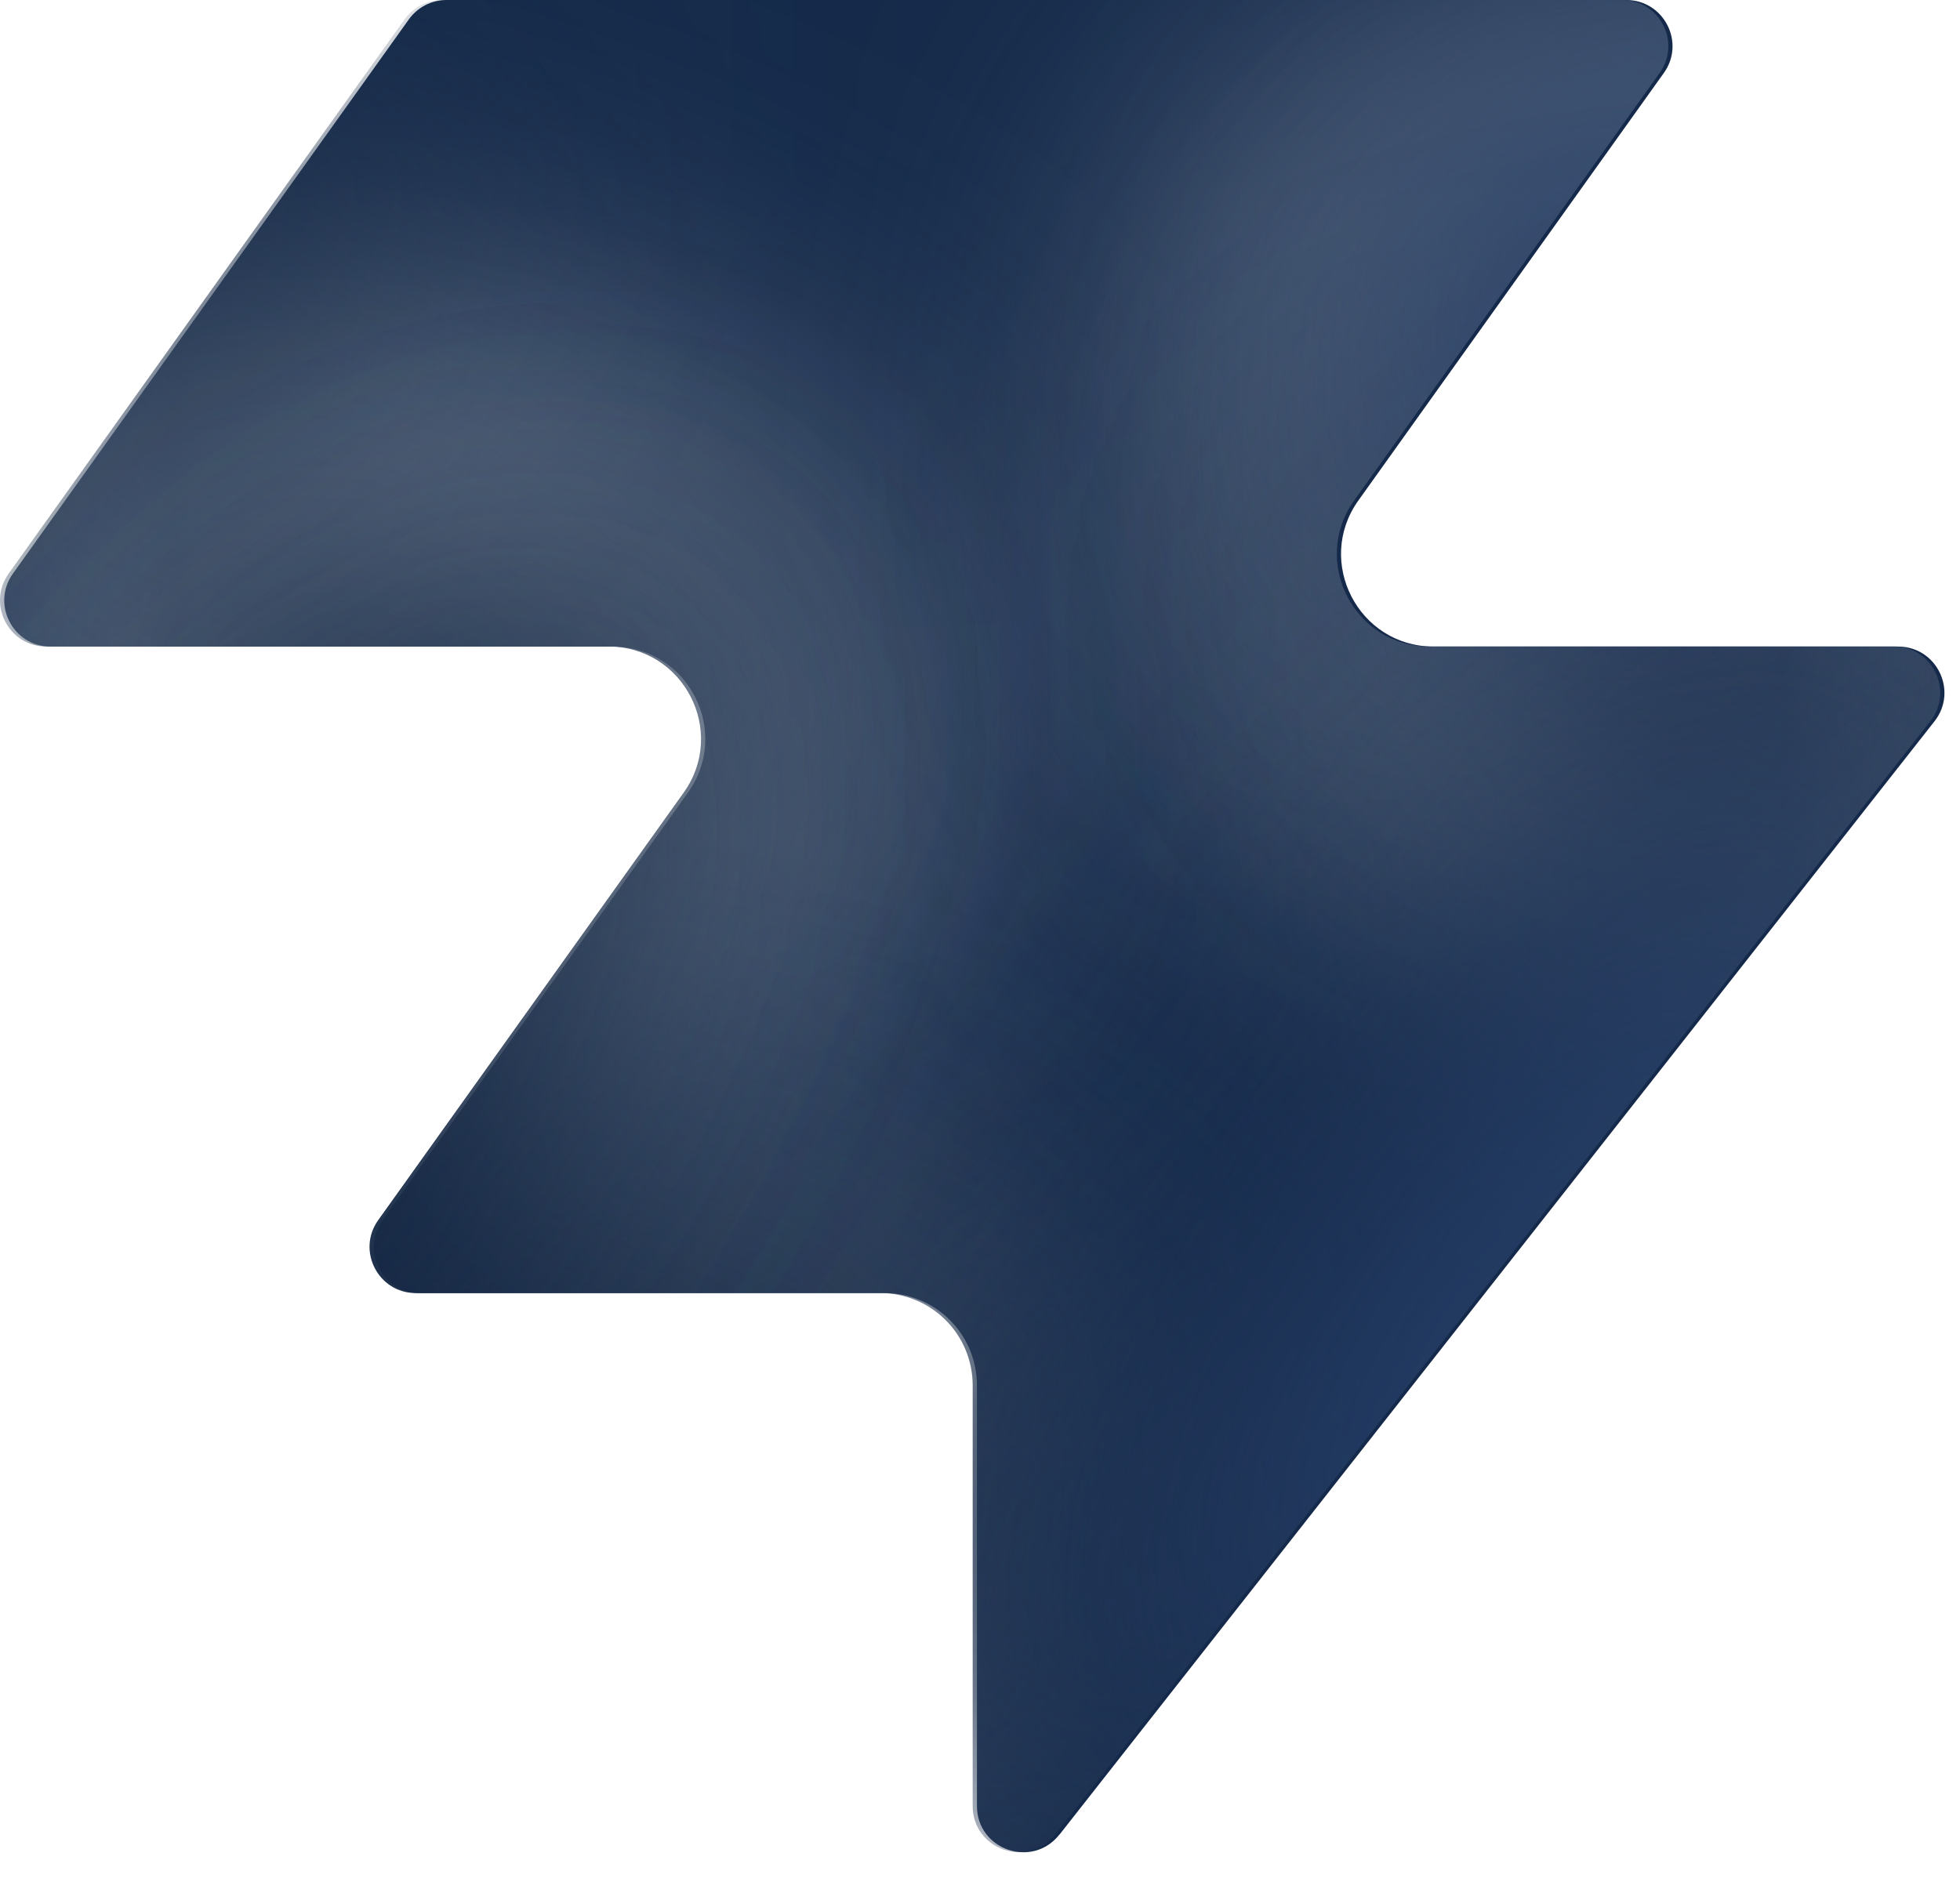
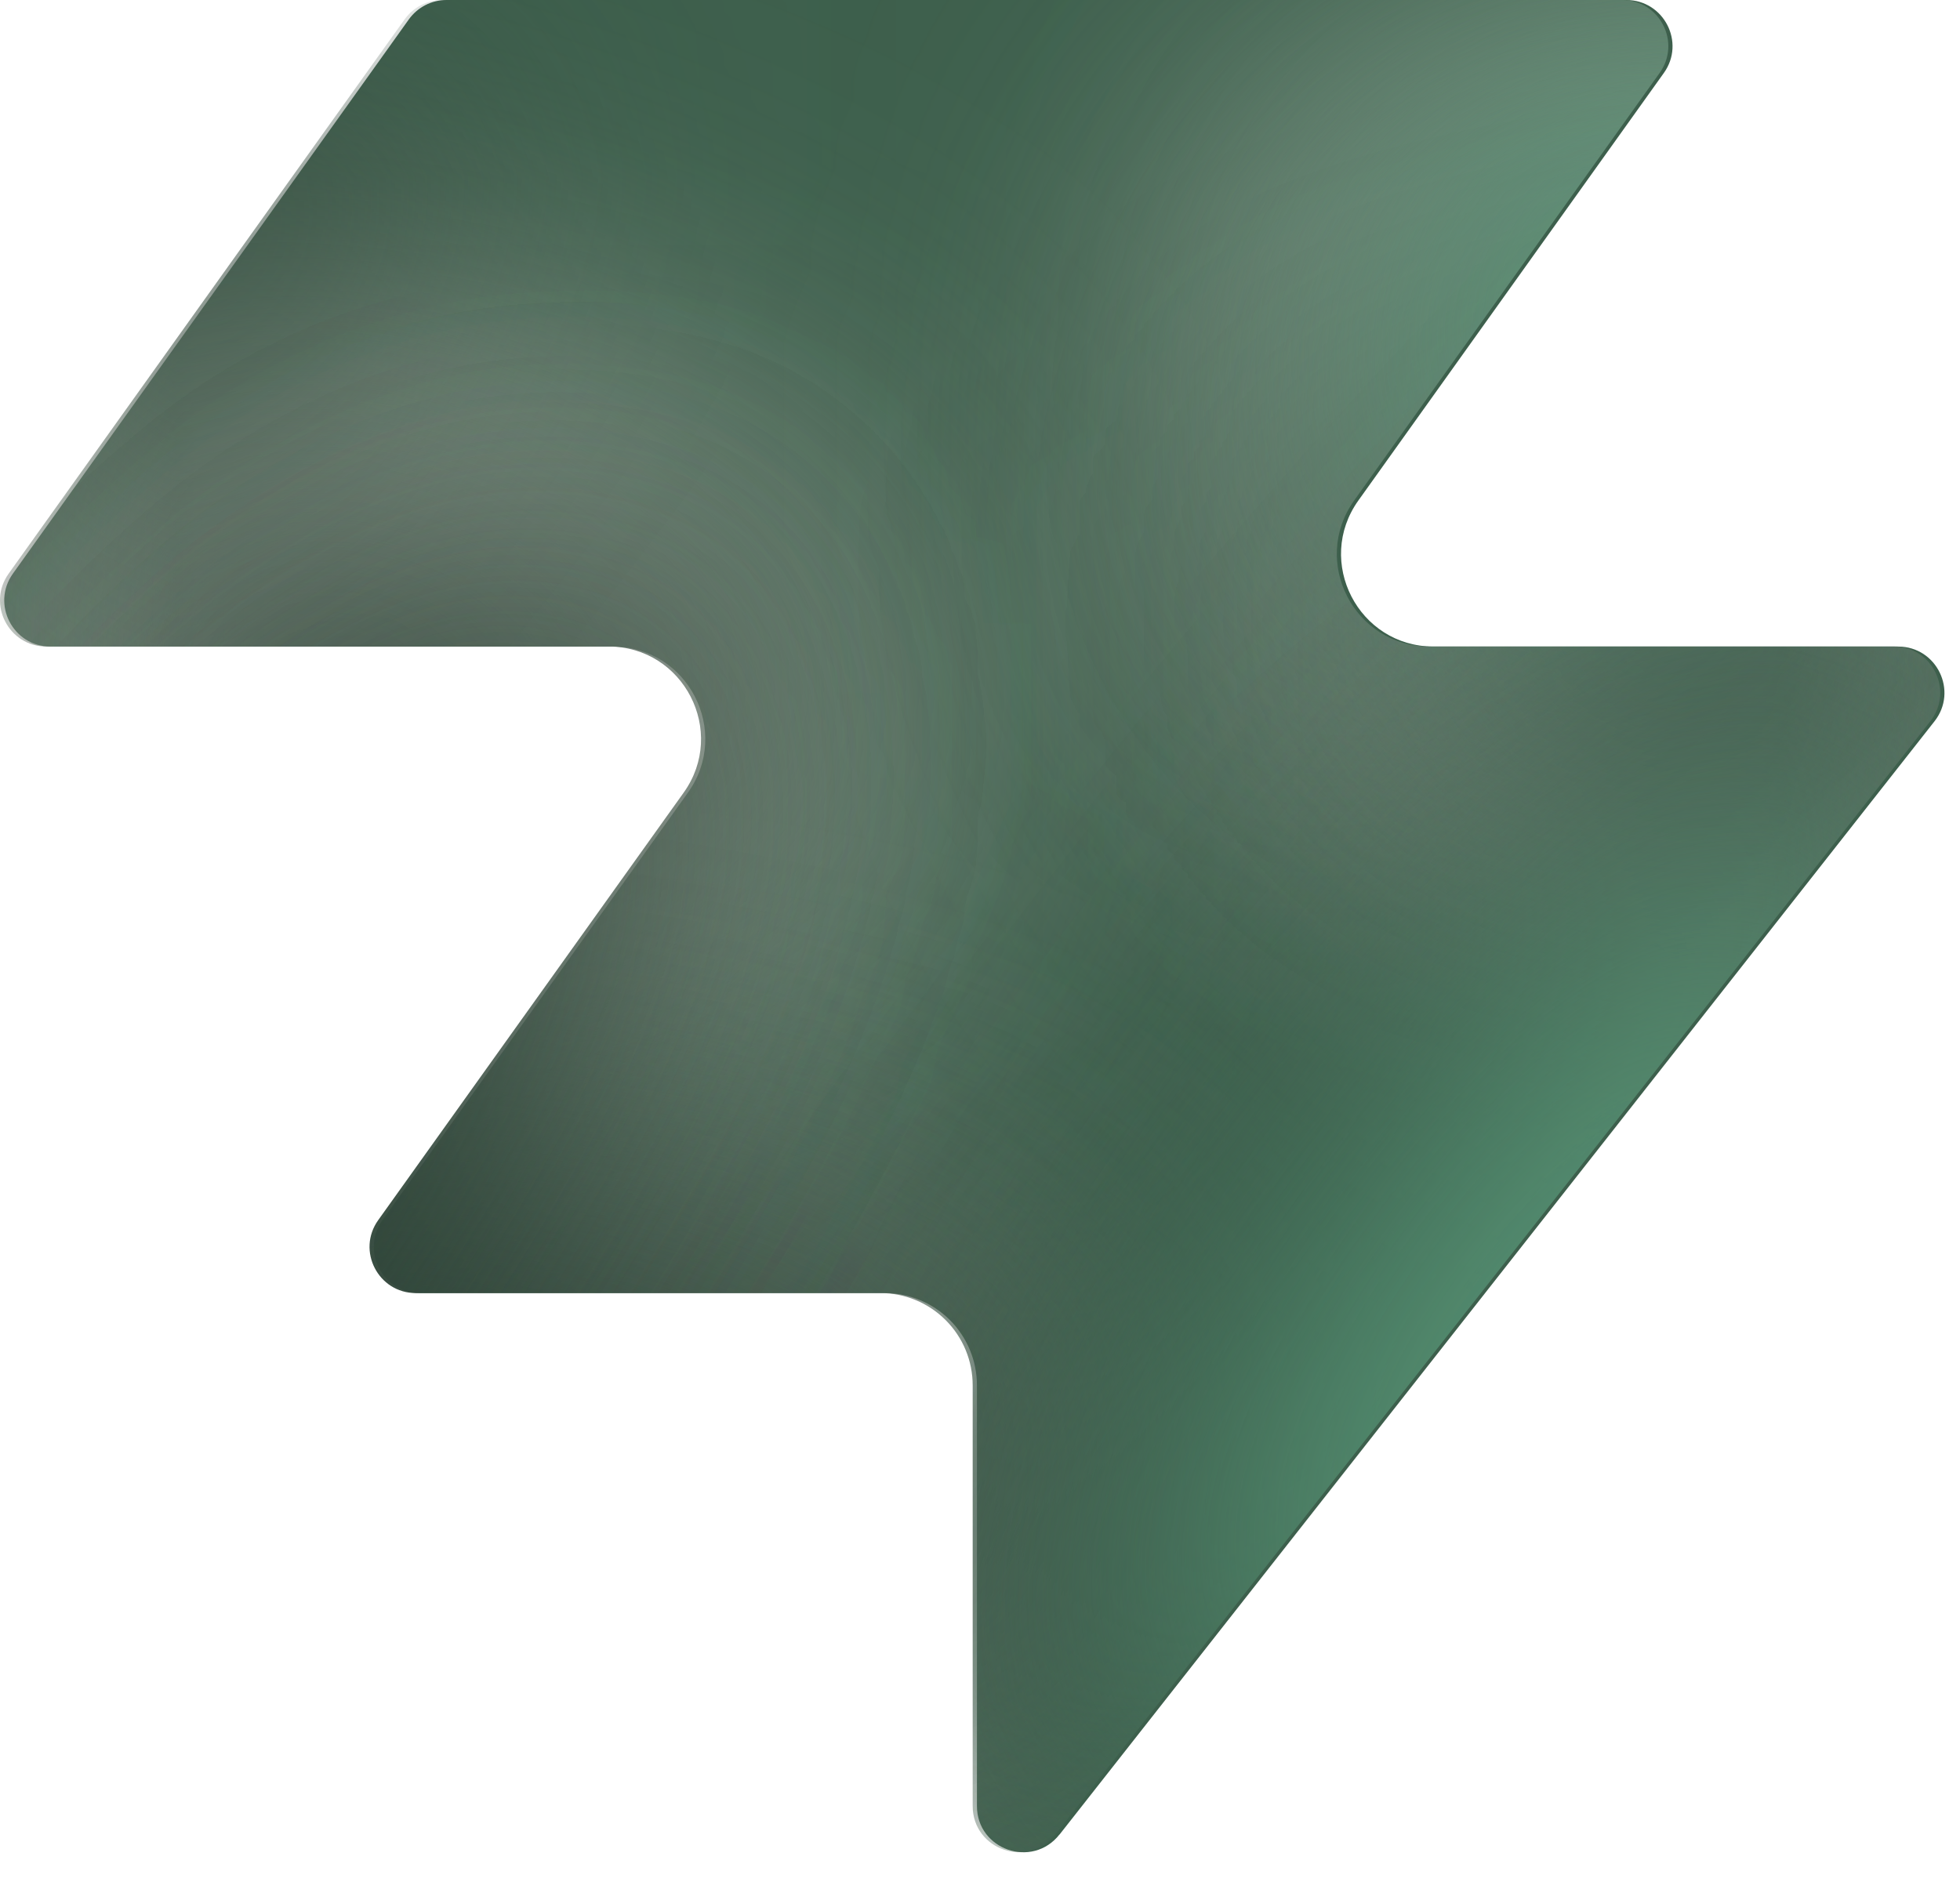
<svg xmlns="http://www.w3.org/2000/svg" width="48" height="46" fill="none" viewBox="0 0 48 46">
-   <path fill="#152a4a" d="M25.946 44.938c-.664.845-2.021.375-2.021-.698V33.937a2.26 2.26 0 0 0-2.262-2.262H10.287c-.92 0-1.456-1.04-.92-1.788l7.48-10.471c1.07-1.497 0-3.578-1.842-3.578H1.237c-.92 0-1.456-1.04-.92-1.788L10.013.474c.214-.297.556-.474.92-.474h28.894c.92 0 1.456 1.04.92 1.788l-7.48 10.471c-1.07 1.498 0 3.579 1.842 3.579h11.377c.943 0 1.473 1.088.89 1.83L25.947 44.94z" style="fill:#152a4a;fill:color(display-p3 .082 .165 .29);fill-opacity:1" />
+   <path fill="#3d5f4c" d="M25.946 44.938c-.664.845-2.021.375-2.021-.698V33.937a2.26 2.26 0 0 0-2.262-2.262H10.287c-.92 0-1.456-1.04-.92-1.788l7.48-10.471c1.07-1.497 0-3.578-1.842-3.578H1.237c-.92 0-1.456-1.04-.92-1.788L10.013.474c.214-.297.556-.474.92-.474h28.894c.92 0 1.456 1.04.92 1.788l-7.48 10.471c-1.07 1.498 0 3.579 1.842 3.579h11.377c.943 0 1.473 1.088.89 1.83L25.947 44.94z" style="fill:#3d5f4c;fill:color(display-p3 0.239 0.372 0.298);fill-opacity:1" />
  <mask id="a" width="48" height="46" x="0" y="0" maskUnits="userSpaceOnUse" style="mask-type:alpha">
    <path fill="#000" d="M25.842 44.938c-.664.844-2.021.375-2.021-.698V33.937a2.26 2.26 0 0 0-2.262-2.262H10.183c-.92 0-1.456-1.04-.92-1.788l7.48-10.471c1.07-1.498 0-3.579-1.842-3.579H1.133c-.92 0-1.456-1.04-.92-1.787L9.91.473c.214-.297.556-.474.92-.474h28.894c.92 0 1.456 1.04.92 1.788l-7.48 10.471c-1.07 1.498 0 3.578 1.842 3.578h11.377c.943 0 1.473 1.088.89 1.832L25.843 44.94z" style="fill:#000;fill-opacity:1" />
  </mask>
  <g mask="url(#a)">
    <g filter="url(#b)">
-       <ellipse cx="5.508" cy="14.704" fill="#dde4ea" rx="5.508" ry="14.704" style="fill:#dde4ea;fill:color(display-p3 .867 .894 .918);fill-opacity:1" transform="matrix(.00324 1 1 -.00324 -4.47 31.516)" />
+       <ellipse cx="5.508" cy="14.704" fill="#f7f4ed" rx="5.508" ry="14.704" style="fill:#f7f4ed;fill:color(display-p3 0.969 0.957 0.929);fill-opacity:1" transform="matrix(.00324 1 1 -.00324 -4.47 31.516)" />
    </g>
    <g filter="url(#c)">
-       <ellipse cx="10.399" cy="29.851" fill="#dde4ea" rx="10.399" ry="29.851" style="fill:#dde4ea;fill:color(display-p3 .867 .894 .918);fill-opacity:1" transform="matrix(.00324 1 1 -.00324 -39.328 7.883)" />
+       <ellipse cx="10.399" cy="29.851" fill="#f7f4ed" rx="10.399" ry="29.851" style="fill:#f7f4ed;fill:color(display-p3 0.969 0.957 0.929);fill-opacity:1" transform="matrix(.00324 1 1 -.00324 -39.328 7.883)" />
    </g>
    <g filter="url(#d)">
-       <ellipse cx="5.508" cy="30.487" fill="#0f223f" rx="5.508" ry="30.487" style="fill:#0f223f;fill:color(display-p3 .059 .133 .247);fill-opacity:1" transform="rotate(89.814 -25.913 -14.639)scale(1 -1)" />
+       <ellipse cx="5.508" cy="30.487" fill="#2a4034" rx="5.508" ry="30.487" style="fill:#2a4034;fill:color(display-p3 0.165 0.251 0.204);fill-opacity:1" transform="rotate(89.814 -25.913 -14.639)scale(1 -1)" />
    </g>
    <g filter="url(#e)">
-       <ellipse cx="5.508" cy="30.599" fill="#0f223f" rx="5.508" ry="30.599" style="fill:#0f223f;fill:color(display-p3 .059 .133 .247);fill-opacity:1" transform="rotate(89.814 -32.644 -3.334)scale(1 -1)" />
+       <ellipse cx="5.508" cy="30.599" fill="#2a4034" rx="5.508" ry="30.599" style="fill:#2a4034;fill:color(display-p3 0.165 0.251 0.204);fill-opacity:1" transform="rotate(89.814 -32.644 -3.334)scale(1 -1)" />
    </g>
    <g filter="url(#f)">
-       <ellipse cx="5.508" cy="30.599" fill="#0f223f" rx="5.508" ry="30.599" style="fill:#0f223f;fill:color(display-p3 .059 .133 .247);fill-opacity:1" transform="matrix(.00324 1 1 -.00324 -34.34 30.47)" />
+       <ellipse cx="5.508" cy="30.599" fill="#2a4034" rx="5.508" ry="30.599" style="fill:#2a4034;fill:color(display-p3 0.165 0.251 0.204);fill-opacity:1" transform="matrix(.00324 1 1 -.00324 -34.34 30.47)" />
    </g>
    <g filter="url(#g)">
-       <ellipse cx="14.072" cy="22.078" fill="#dde4ea" rx="14.072" ry="22.078" style="fill:#dde4ea;fill:color(display-p3 .867 .894 .918);fill-opacity:1" transform="rotate(93.35 24.506 48.493)scale(-1 1)" />
+       <ellipse cx="14.072" cy="22.078" fill="#f7f4ed" rx="14.072" ry="22.078" style="fill:#f7f4ed;fill:color(display-p3 0.969 0.957 0.929);fill-opacity:1" transform="rotate(93.35 24.506 48.493)scale(-1 1)" />
    </g>
    <g filter="url(#h)">
-       <ellipse cx="3.47" cy="21.501" fill="#0f223f" rx="3.47" ry="21.501" style="fill:#0f223f;fill:color(display-p3 .059 .133 .247);fill-opacity:1" transform="rotate(89.009 28.708 47.59)scale(-1 1)" />
+       <ellipse cx="3.47" cy="21.501" fill="#2a4034" rx="3.47" ry="21.501" style="fill:#2a4034;fill:color(display-p3 0.165 0.251 0.204);fill-opacity:1" transform="rotate(89.009 28.708 47.59)scale(-1 1)" />
    </g>
    <g filter="url(#i)">
-       <ellipse cx="3.47" cy="21.501" fill="#0f223f" rx="3.47" ry="21.501" style="fill:#0f223f;fill:color(display-p3 .059 .133 .247);fill-opacity:1" transform="rotate(89.009 28.708 47.59)scale(-1 1)" />
+       <ellipse cx="3.47" cy="21.501" fill="#2a4034" rx="3.47" ry="21.501" style="fill:#2a4034;fill:color(display-p3 0.165 0.251 0.204);fill-opacity:1" transform="rotate(89.009 28.708 47.59)scale(-1 1)" />
    </g>
    <g filter="url(#j)">
-       <ellipse cx=".387" cy="8.972" fill="#0f223f" rx="4.407" ry="29.108" style="fill:#0f223f;fill:color(display-p3 .059 .133 .247);fill-opacity:1" transform="rotate(39.51 .387 8.972)" />
+       <ellipse cx=".387" cy="8.972" fill="#2a4034" rx="4.407" ry="29.108" style="fill:#2a4034;fill:color(display-p3 0.165 0.251 0.204);fill-opacity:1" transform="rotate(39.51 .387 8.972)" />
    </g>
    <g filter="url(#k)">
-       <ellipse cx="47.523" cy="-6.092" fill="#0f223f" rx="4.407" ry="29.108" style="fill:#0f223f;fill:color(display-p3 .059 .133 .247);fill-opacity:1" transform="rotate(37.892 47.523 -6.092)" />
+       <ellipse cx="47.523" cy="-6.092" fill="#2a4034" rx="4.407" ry="29.108" style="fill:#2a4034;fill:color(display-p3 0.165 0.251 0.204);fill-opacity:1" transform="rotate(37.892 47.523 -6.092)" />
    </g>
    <g filter="url(#l)">
-       <ellipse cx="41.412" cy="6.333" fill="#27406a" rx="5.971" ry="9.665" style="fill:#27406a;fill:color(display-p3 .153 .251 .416);fill-opacity:1" transform="rotate(37.892 41.412 6.333)" />
+       <ellipse cx="41.412" cy="6.333" fill="#5a9a7a" rx="5.971" ry="9.665" style="fill:#5a9a7a;fill:color(display-p3 0.353 0.604 0.478);fill-opacity:1" transform="rotate(37.892 41.412 6.333)" />
    </g>
    <g filter="url(#m)">
-       <ellipse cx="-1.879" cy="38.332" fill="#0f223f" rx="4.407" ry="29.108" style="fill:#0f223f;fill:color(display-p3 .059 .133 .247);fill-opacity:1" transform="rotate(37.892 -1.88 38.332)" />
+       <ellipse cx="-1.879" cy="38.332" fill="#2a4034" rx="4.407" ry="29.108" style="fill:#2a4034;fill:color(display-p3 0.165 0.251 0.204);fill-opacity:1" transform="rotate(37.892 -1.88 38.332)" />
    </g>
    <g filter="url(#n)">
-       <ellipse cx="-1.879" cy="38.332" fill="#0f223f" rx="4.407" ry="29.108" style="fill:#0f223f;fill:color(display-p3 .059 .133 .247);fill-opacity:1" transform="rotate(37.892 -1.88 38.332)" />
+       <ellipse cx="-1.879" cy="38.332" fill="#2a4034" rx="4.407" ry="29.108" style="fill:#2a4034;fill:color(display-p3 0.165 0.251 0.204);fill-opacity:1" transform="rotate(37.892 -1.88 38.332)" />
    </g>
    <g filter="url(#o)">
-       <ellipse cx="35.651" cy="29.907" fill="#0f223f" rx="4.407" ry="29.108" style="fill:#0f223f;fill:color(display-p3 .059 .133 .247);fill-opacity:1" transform="rotate(37.892 35.651 29.907)" />
+       <ellipse cx="35.651" cy="29.907" fill="#2a4034" rx="4.407" ry="29.108" style="fill:#2a4034;fill:color(display-p3 0.165 0.251 0.204);fill-opacity:1" transform="rotate(37.892 35.651 29.907)" />
    </g>
    <g filter="url(#p)">
-       <ellipse cx="38.418" cy="32.4" fill="#27406a" rx="5.971" ry="15.297" style="fill:#27406a;fill:color(display-p3 .153 .251 .416);fill-opacity:1" transform="rotate(37.892 38.418 32.4)" />
+       <ellipse cx="38.418" cy="32.4" fill="#5a9a7a" rx="5.971" ry="15.297" style="fill:#5a9a7a;fill:color(display-p3 0.353 0.604 0.478);fill-opacity:1" transform="rotate(37.892 38.418 32.4)" />
    </g>
  </g>
  <defs>
    <filter id="b" width="60.045" height="41.654" x="-19.77" y="16.149" color-interpolation-filters="sRGB" filterUnits="userSpaceOnUse">
      <feFlood flood-opacity="0" result="BackgroundImageFix" />
      <feBlend in="SourceGraphic" in2="BackgroundImageFix" result="shape" />
      <feGaussianBlur result="effect1_foregroundBlur_2002_17158" stdDeviation="7.659" />
    </filter>
    <filter id="c" width="90.34" height="51.437" x="-54.613" y="-7.533" color-interpolation-filters="sRGB" filterUnits="userSpaceOnUse">
      <feFlood flood-opacity="0" result="BackgroundImageFix" />
      <feBlend in="SourceGraphic" in2="BackgroundImageFix" result="shape" />
      <feGaussianBlur result="effect1_foregroundBlur_2002_17158" stdDeviation="7.659" />
    </filter>
    <filter id="d" width="79.355" height="29.4" x="-49.64" y="2.03" color-interpolation-filters="sRGB" filterUnits="userSpaceOnUse">
      <feFlood flood-opacity="0" result="BackgroundImageFix" />
      <feBlend in="SourceGraphic" in2="BackgroundImageFix" result="shape" />
      <feGaussianBlur result="effect1_foregroundBlur_2002_17158" stdDeviation="4.596" />
    </filter>
    <filter id="e" width="79.579" height="29.4" x="-45.045" y="20.029" color-interpolation-filters="sRGB" filterUnits="userSpaceOnUse">
      <feFlood flood-opacity="0" result="BackgroundImageFix" />
      <feBlend in="SourceGraphic" in2="BackgroundImageFix" result="shape" />
      <feGaussianBlur result="effect1_foregroundBlur_2002_17158" stdDeviation="4.596" />
    </filter>
    <filter id="f" width="79.579" height="29.4" x="-43.513" y="21.178" color-interpolation-filters="sRGB" filterUnits="userSpaceOnUse">
      <feFlood flood-opacity="0" result="BackgroundImageFix" />
      <feBlend in="SourceGraphic" in2="BackgroundImageFix" result="shape" />
      <feGaussianBlur result="effect1_foregroundBlur_2002_17158" stdDeviation="4.596" />
    </filter>
    <filter id="g" width="74.749" height="58.852" x="15.756" y="-17.901" color-interpolation-filters="sRGB" filterUnits="userSpaceOnUse">
      <feFlood flood-opacity="0" result="BackgroundImageFix" />
      <feBlend in="SourceGraphic" in2="BackgroundImageFix" result="shape" />
      <feGaussianBlur result="effect1_foregroundBlur_2002_17158" stdDeviation="7.659" />
    </filter>
    <filter id="h" width="61.377" height="25.362" x="23.548" y="2.284" color-interpolation-filters="sRGB" filterUnits="userSpaceOnUse">
      <feFlood flood-opacity="0" result="BackgroundImageFix" />
      <feBlend in="SourceGraphic" in2="BackgroundImageFix" result="shape" />
      <feGaussianBlur result="effect1_foregroundBlur_2002_17158" stdDeviation="4.596" />
    </filter>
    <filter id="i" width="61.377" height="25.362" x="23.548" y="2.284" color-interpolation-filters="sRGB" filterUnits="userSpaceOnUse">
      <feFlood flood-opacity="0" result="BackgroundImageFix" />
      <feBlend in="SourceGraphic" in2="BackgroundImageFix" result="shape" />
      <feGaussianBlur result="effect1_foregroundBlur_2002_17158" stdDeviation="4.596" />
    </filter>
    <filter id="j" width="56.045" height="63.649" x="-27.636" y="-22.853" color-interpolation-filters="sRGB" filterUnits="userSpaceOnUse">
      <feFlood flood-opacity="0" result="BackgroundImageFix" />
      <feBlend in="SourceGraphic" in2="BackgroundImageFix" result="shape" />
      <feGaussianBlur result="effect1_foregroundBlur_2002_17158" stdDeviation="4.596" />
    </filter>
    <filter id="k" width="54.814" height="64.646" x="20.116" y="-38.415" color-interpolation-filters="sRGB" filterUnits="userSpaceOnUse">
      <feFlood flood-opacity="0" result="BackgroundImageFix" />
      <feBlend in="SourceGraphic" in2="BackgroundImageFix" result="shape" />
      <feGaussianBlur result="effect1_foregroundBlur_2002_17158" stdDeviation="4.596" />
    </filter>
    <filter id="l" width="33.541" height="35.313" x="24.641" y="-11.323" color-interpolation-filters="sRGB" filterUnits="userSpaceOnUse">
      <feFlood flood-opacity="0" result="BackgroundImageFix" />
      <feBlend in="SourceGraphic" in2="BackgroundImageFix" result="shape" />
      <feGaussianBlur result="effect1_foregroundBlur_2002_17158" stdDeviation="4.596" />
    </filter>
    <filter id="m" width="54.814" height="64.646" x="-29.286" y="6.009" color-interpolation-filters="sRGB" filterUnits="userSpaceOnUse">
      <feFlood flood-opacity="0" result="BackgroundImageFix" />
      <feBlend in="SourceGraphic" in2="BackgroundImageFix" result="shape" />
      <feGaussianBlur result="effect1_foregroundBlur_2002_17158" stdDeviation="4.596" />
    </filter>
    <filter id="n" width="54.814" height="64.646" x="-29.286" y="6.009" color-interpolation-filters="sRGB" filterUnits="userSpaceOnUse">
      <feFlood flood-opacity="0" result="BackgroundImageFix" />
      <feBlend in="SourceGraphic" in2="BackgroundImageFix" result="shape" />
      <feGaussianBlur result="effect1_foregroundBlur_2002_17158" stdDeviation="4.596" />
    </filter>
    <filter id="o" width="54.814" height="64.646" x="8.244" y="-2.416" color-interpolation-filters="sRGB" filterUnits="userSpaceOnUse">
      <feFlood flood-opacity="0" result="BackgroundImageFix" />
      <feBlend in="SourceGraphic" in2="BackgroundImageFix" result="shape" />
      <feGaussianBlur result="effect1_foregroundBlur_2002_17158" stdDeviation="4.596" />
    </filter>
    <filter id="p" width="39.409" height="43.623" x="18.713" y="10.588" color-interpolation-filters="sRGB" filterUnits="userSpaceOnUse">
      <feFlood flood-opacity="0" result="BackgroundImageFix" />
      <feBlend in="SourceGraphic" in2="BackgroundImageFix" result="shape" />
      <feGaussianBlur result="effect1_foregroundBlur_2002_17158" stdDeviation="4.596" />
    </filter>
  </defs>
</svg>
